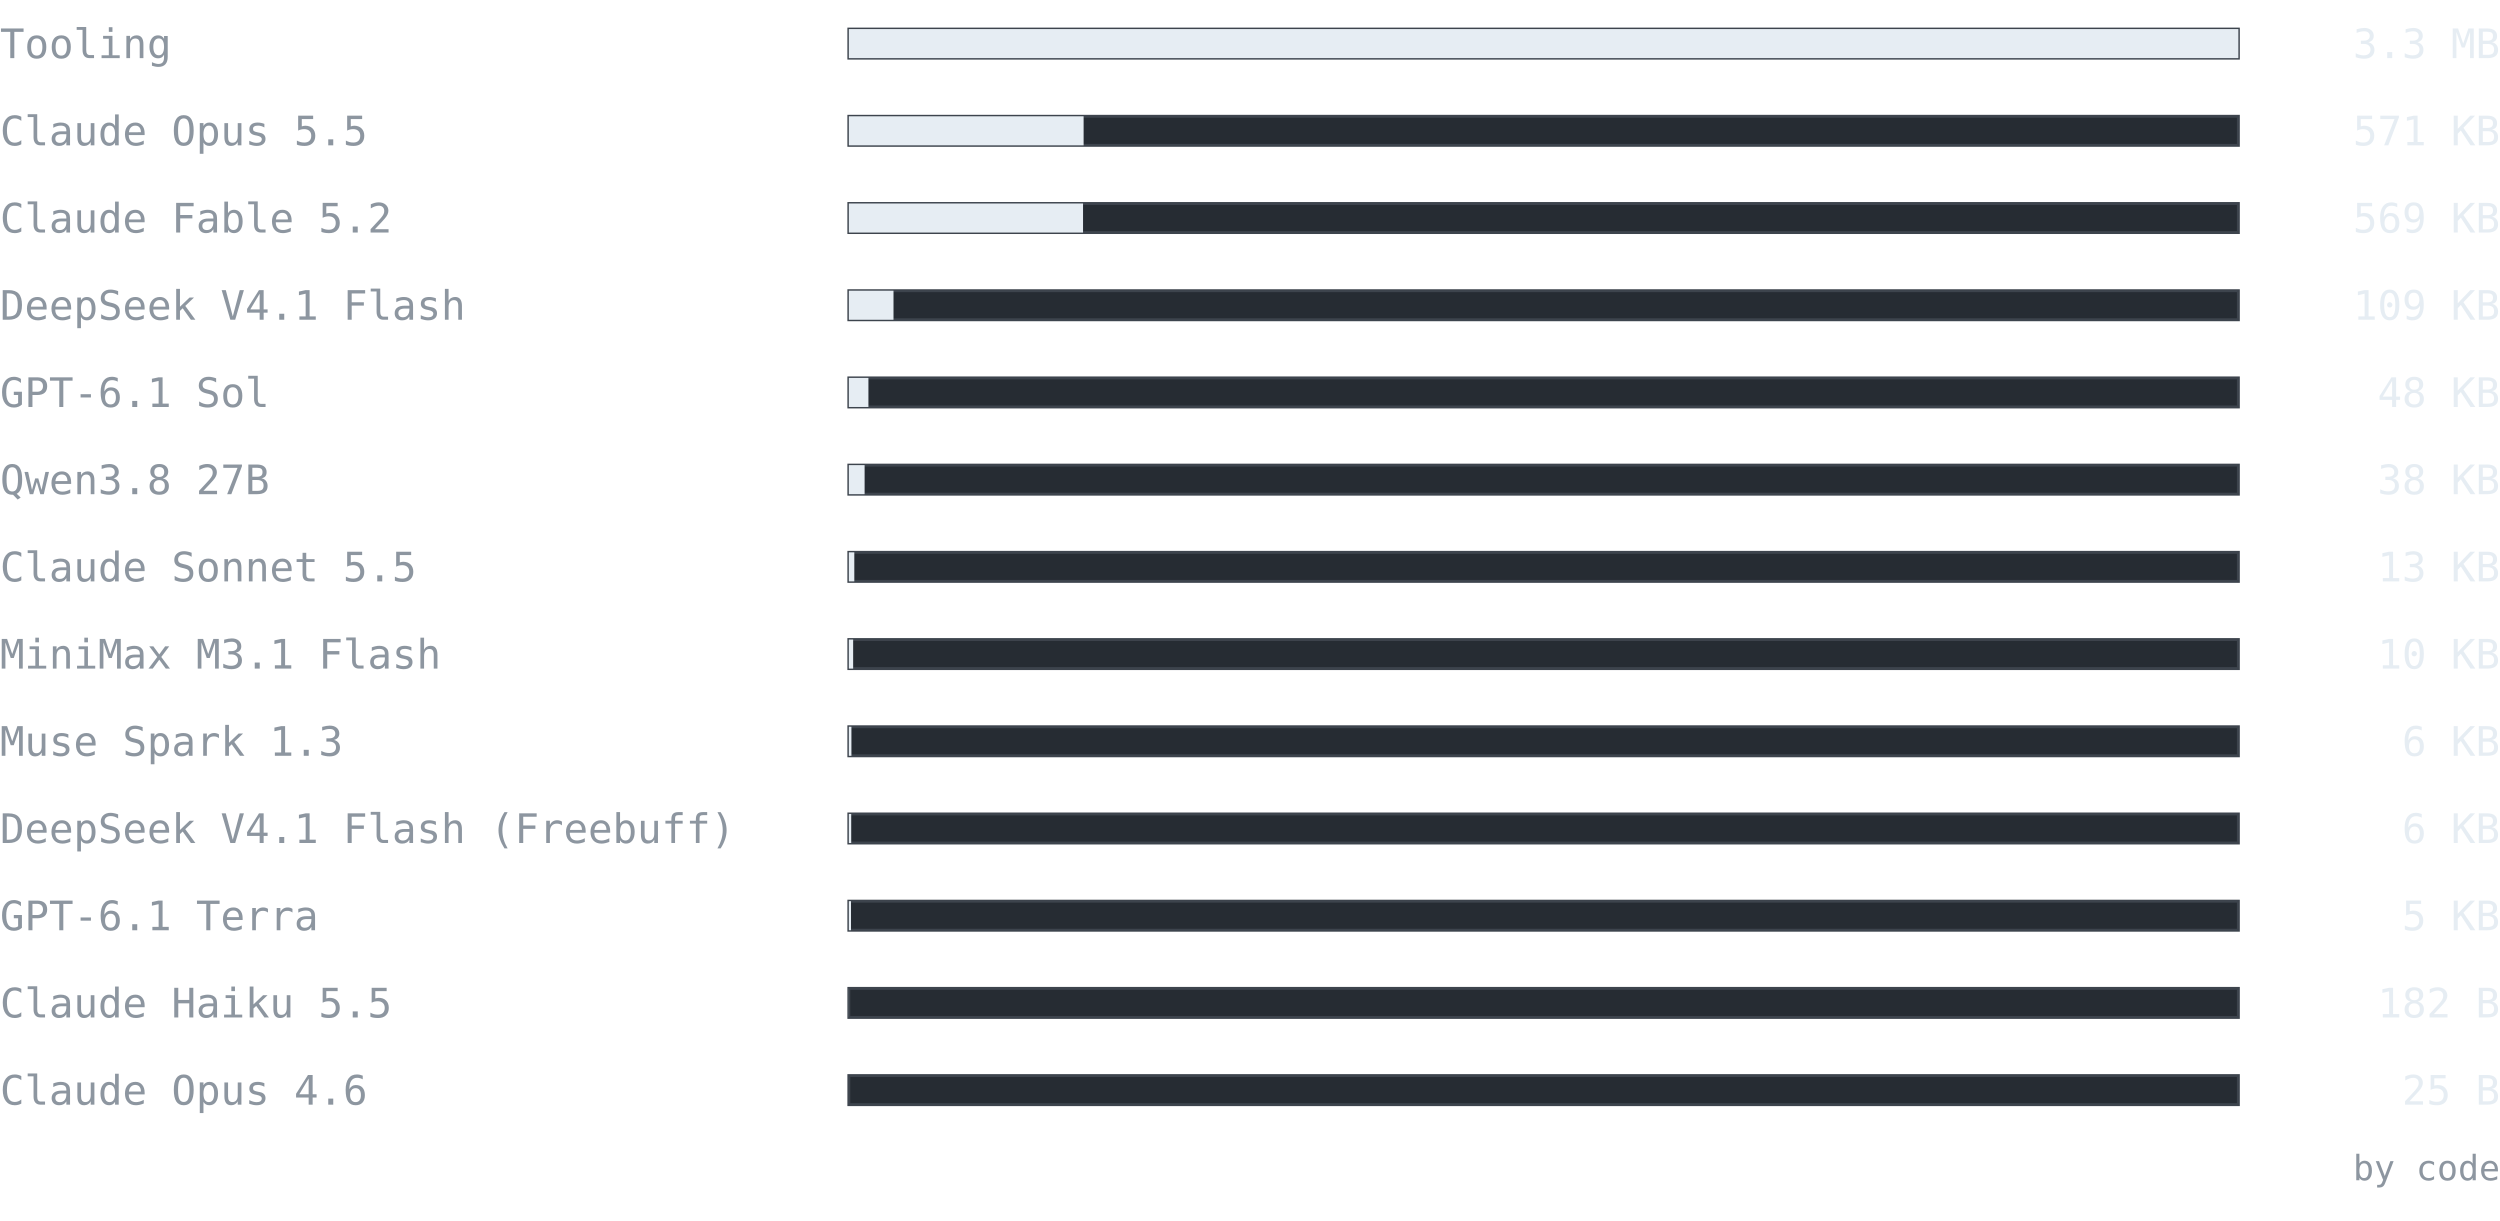
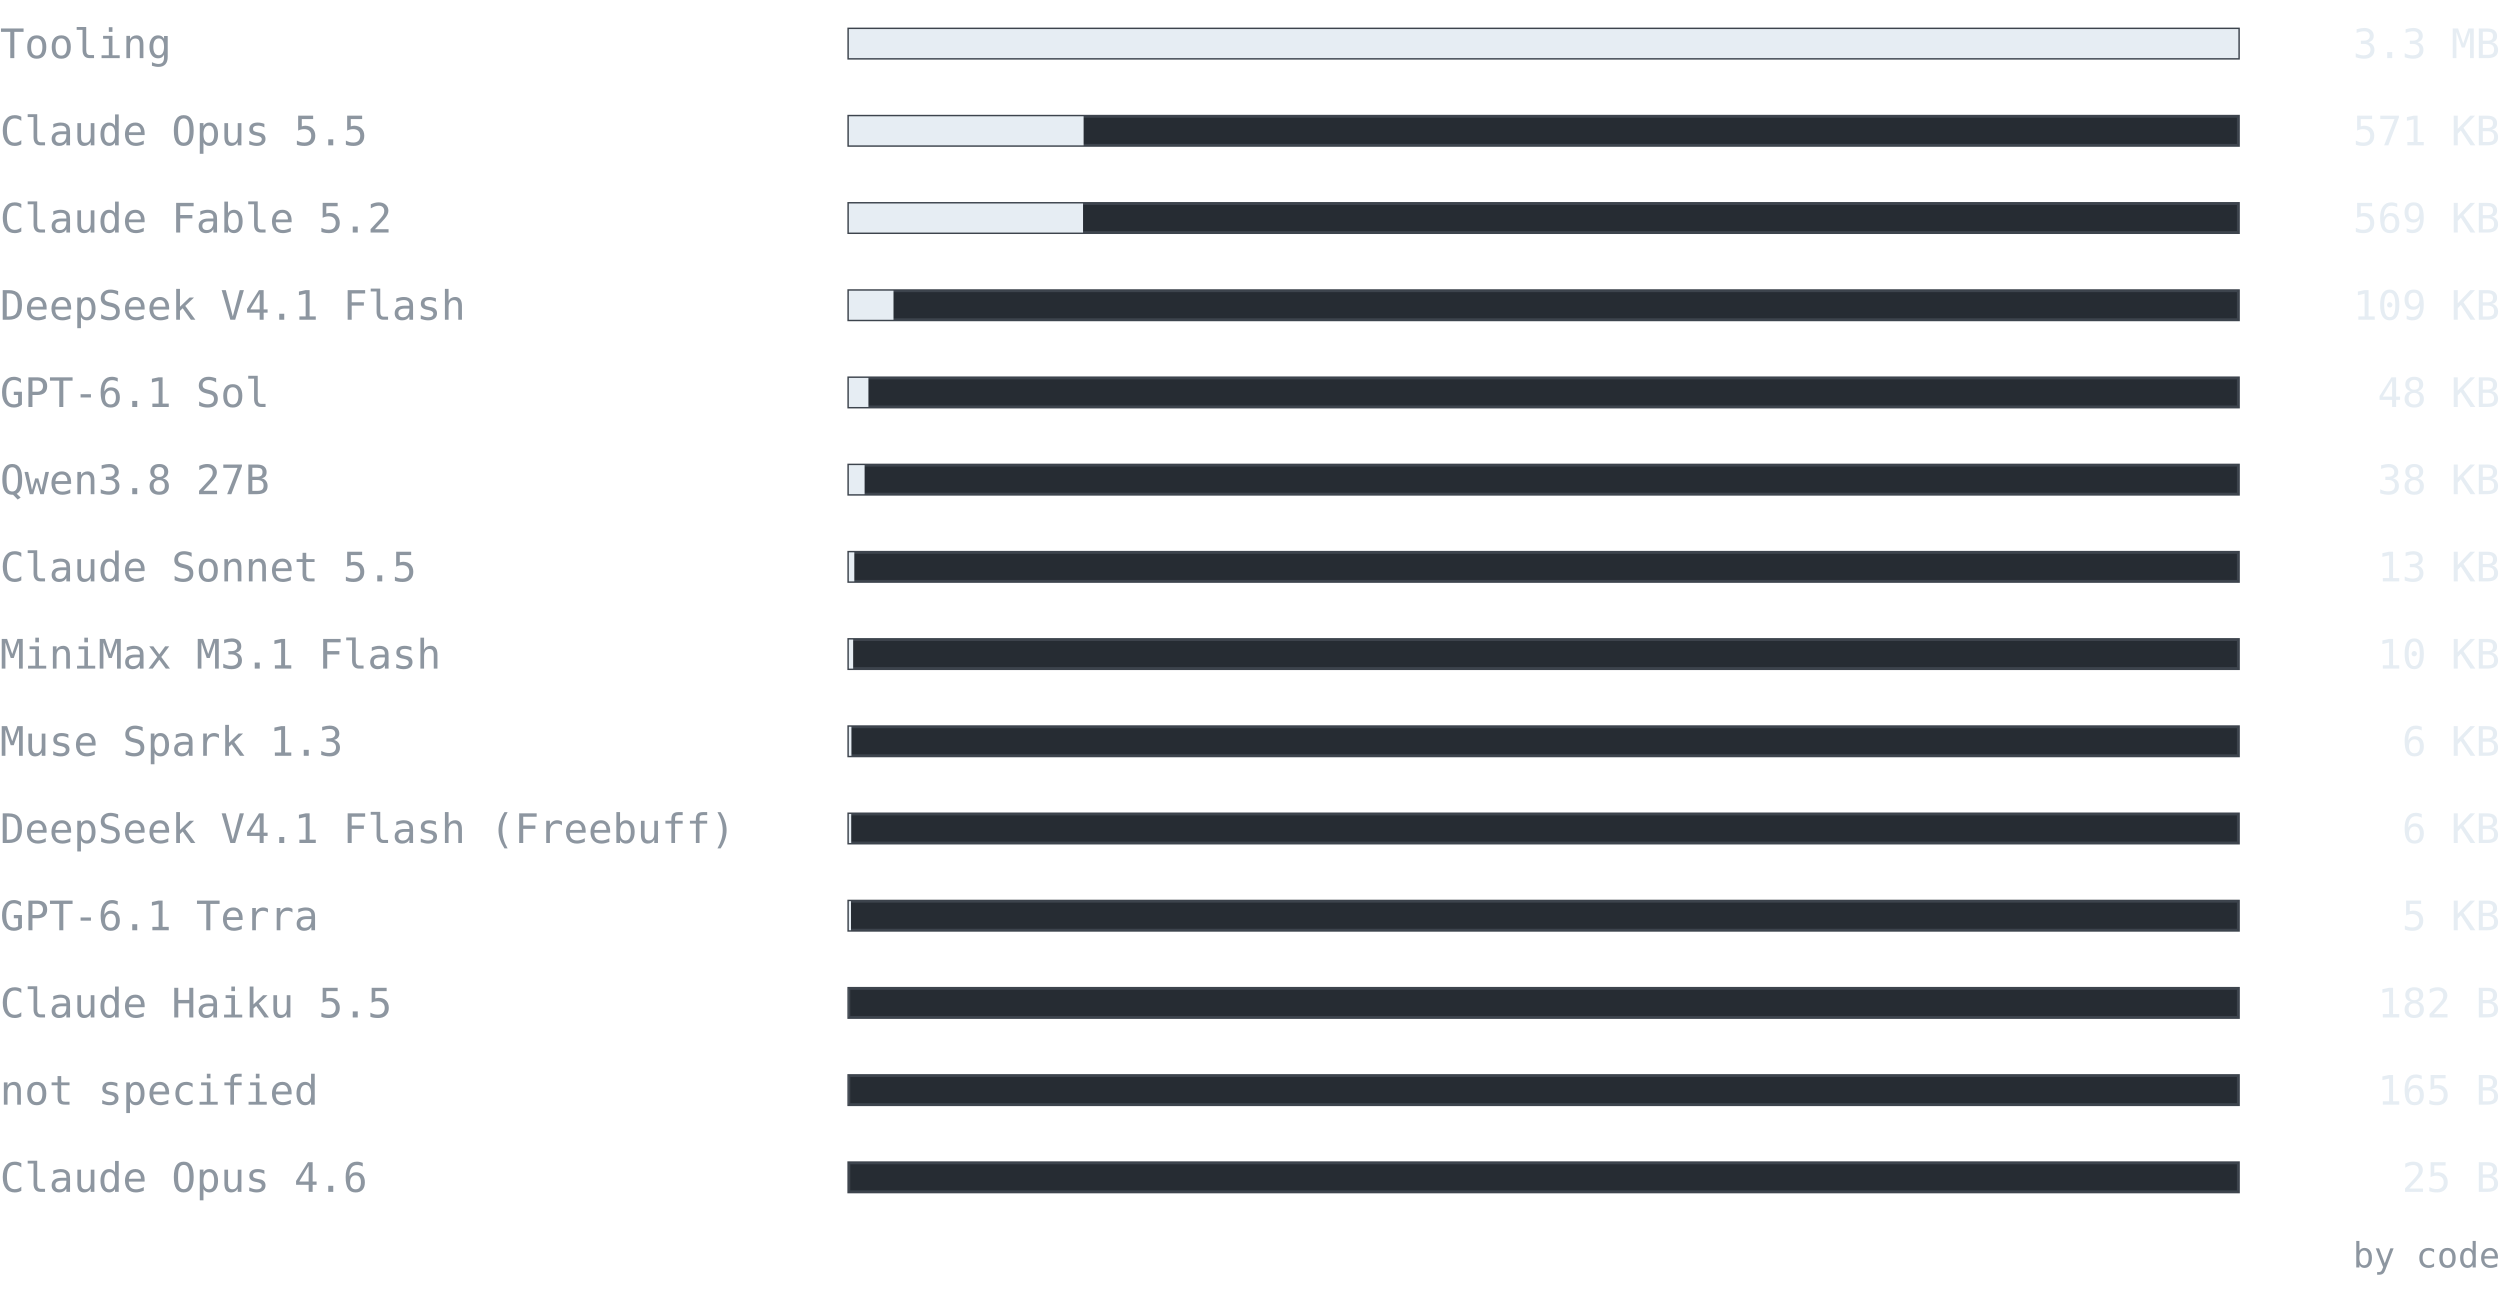
- <svg xmlns="http://www.w3.org/2000/svg" width="860" height="420" viewBox="0 0 860 420" font-family="ui-monospace, SFMono-Regular, 'Cascadia Mono', Consolas, 'DejaVu Sans Mono', monospace">
+ <svg xmlns="http://www.w3.org/2000/svg" width="860" height="450" viewBox="0 0 860 450" font-family="ui-monospace, SFMono-Regular, 'Cascadia Mono', Consolas, 'DejaVu Sans Mono', monospace">
  <text x="0" y="20" font-size="14" fill="#8d96a0" text-anchor="start" font-weight="normal">Tooling</text>
  <rect x="292" y="10" width="478" height="10" fill="#262c33" stroke="#3d444d" />
  <rect x="292" y="10" width="478" height="10" fill="#e6edf3" />
  <text x="860" y="20" font-size="14" fill="#e6edf3" text-anchor="end" font-weight="normal">3.3 MB</text>
  <text x="0" y="50" font-size="14" fill="#8d96a0" text-anchor="start" font-weight="normal">Claude Opus 5.5</text>
  <rect x="292" y="40" width="478" height="10" fill="#262c33" stroke="#3d444d" />
  <rect x="292" y="40" width="80.762" height="10" fill="#e6edf3" />
  <text x="860" y="50" font-size="14" fill="#e6edf3" text-anchor="end" font-weight="normal">571 KB</text>
  <text x="0" y="80" font-size="14" fill="#8d96a0" text-anchor="start" font-weight="normal">Claude Fable 5.2</text>
  <rect x="292" y="70" width="478" height="10" fill="#262c33" stroke="#3d444d" />
  <rect x="292" y="70" width="80.566" height="10" fill="#e6edf3" />
  <text x="860" y="80" font-size="14" fill="#e6edf3" text-anchor="end" font-weight="normal">569 KB</text>
  <text x="0" y="110" font-size="14" fill="#8d96a0" text-anchor="start" font-weight="normal">DeepSeek V4.1 Flash</text>
  <rect x="292" y="100" width="478" height="10" fill="#262c33" stroke="#3d444d" />
  <rect x="292" y="100" width="15.366" height="10" fill="#e6edf3" />
  <text x="860" y="110" font-size="14" fill="#e6edf3" text-anchor="end" font-weight="normal">109 KB</text>
  <text x="0" y="140" font-size="14" fill="#8d96a0" text-anchor="start" font-weight="normal">GPT-6.1 Sol</text>
  <rect x="292" y="130" width="478" height="10" fill="#262c33" stroke="#3d444d" />
  <rect x="292" y="130" width="6.738" height="10" fill="#e6edf3" />
  <text x="860" y="140" font-size="14" fill="#e6edf3" text-anchor="end" font-weight="normal">48 KB</text>
  <text x="0" y="170" font-size="14" fill="#8d96a0" text-anchor="start" font-weight="normal">Qwen3.8 27B</text>
  <rect x="292" y="160" width="478" height="10" fill="#262c33" stroke="#3d444d" />
  <rect x="292" y="160" width="5.426" height="10" fill="#e6edf3" />
  <text x="860" y="170" font-size="14" fill="#e6edf3" text-anchor="end" font-weight="normal">38 KB</text>
  <text x="0" y="200" font-size="14" fill="#8d96a0" text-anchor="start" font-weight="normal">Claude Sonnet 5.5</text>
  <rect x="292" y="190" width="478" height="10" fill="#262c33" stroke="#3d444d" />
  <rect x="292" y="190" width="1.884" height="10" fill="#e6edf3" />
  <text x="860" y="200" font-size="14" fill="#e6edf3" text-anchor="end" font-weight="normal">13 KB</text>
  <text x="0" y="230" font-size="14" fill="#8d96a0" text-anchor="start" font-weight="normal">MiniMax M3.1 Flash</text>
  <rect x="292" y="220" width="478" height="10" fill="#262c33" stroke="#3d444d" />
  <rect x="292" y="220" width="1.483" height="10" fill="#e6edf3" />
  <text x="860" y="230" font-size="14" fill="#e6edf3" text-anchor="end" font-weight="normal">10 KB</text>
  <text x="0" y="260" font-size="14" fill="#8d96a0" text-anchor="start" font-weight="normal">Muse Spark 1.3</text>
  <rect x="292" y="250" width="478" height="10" fill="#262c33" stroke="#3d444d" />
  <rect x="292" y="250" width="0.891" height="10" fill="#e6edf3" />
  <text x="860" y="260" font-size="14" fill="#e6edf3" text-anchor="end" font-weight="normal">6 KB</text>
  <text x="0" y="290" font-size="14" fill="#8d96a0" text-anchor="start" font-weight="normal">DeepSeek V4.1 Flash (Freebuff)</text>
  <rect x="292" y="280" width="478" height="10" fill="#262c33" stroke="#3d444d" />
  <rect x="292" y="280" width="0.817" height="10" fill="#e6edf3" />
  <text x="860" y="290" font-size="14" fill="#e6edf3" text-anchor="end" font-weight="normal">6 KB</text>
  <text x="0" y="320" font-size="14" fill="#8d96a0" text-anchor="start" font-weight="normal">GPT-6.1 Terra</text>
  <rect x="292" y="310" width="478" height="10" fill="#262c33" stroke="#3d444d" />
  <rect x="292" y="310" width="0.745" height="10" fill="#e6edf3" />
  <text x="860" y="320" font-size="14" fill="#e6edf3" text-anchor="end" font-weight="normal">5 KB</text>
  <text x="0" y="350" font-size="14" fill="#8d96a0" text-anchor="start" font-weight="normal">Claude Haiku 5.5</text>
  <rect x="292" y="340" width="478" height="10" fill="#262c33" stroke="#3d444d" />
  <rect x="292" y="340" width="0.025" height="10" fill="#e6edf3" />
  <text x="860" y="350" font-size="14" fill="#e6edf3" text-anchor="end" font-weight="normal">182 B</text>
-   <text x="0" y="380" font-size="14" fill="#8d96a0" text-anchor="start" font-weight="normal">Claude Opus 4.6</text>
+   <text x="0" y="380" font-size="14" fill="#8d96a0" text-anchor="start" font-weight="normal">not specified</text>
  <rect x="292" y="370" width="478" height="10" fill="#262c33" stroke="#3d444d" />
-   <rect x="292" y="370" width="0.003" height="10" fill="#e6edf3" />
-   <text x="860" y="380" font-size="14" fill="#e6edf3" text-anchor="end" font-weight="normal">25 B</text>
-   <text x="860" y="406" font-size="12" fill="#8d96a0" text-anchor="end" font-weight="normal">by code</text>
+   <rect x="292" y="370" width="0.023" height="10" fill="#e6edf3" />
+   <text x="860" y="380" font-size="14" fill="#e6edf3" text-anchor="end" font-weight="normal">165 B</text>
+   <text x="0" y="410" font-size="14" fill="#8d96a0" text-anchor="start" font-weight="normal">Claude Opus 4.6</text>
+   <rect x="292" y="400" width="478" height="10" fill="#262c33" stroke="#3d444d" />
+   <rect x="292" y="400" width="0.003" height="10" fill="#e6edf3" />
+   <text x="860" y="410" font-size="14" fill="#e6edf3" text-anchor="end" font-weight="normal">25 B</text>
+   <text x="860" y="436" font-size="12" fill="#8d96a0" text-anchor="end" font-weight="normal">by code</text>
</svg>
